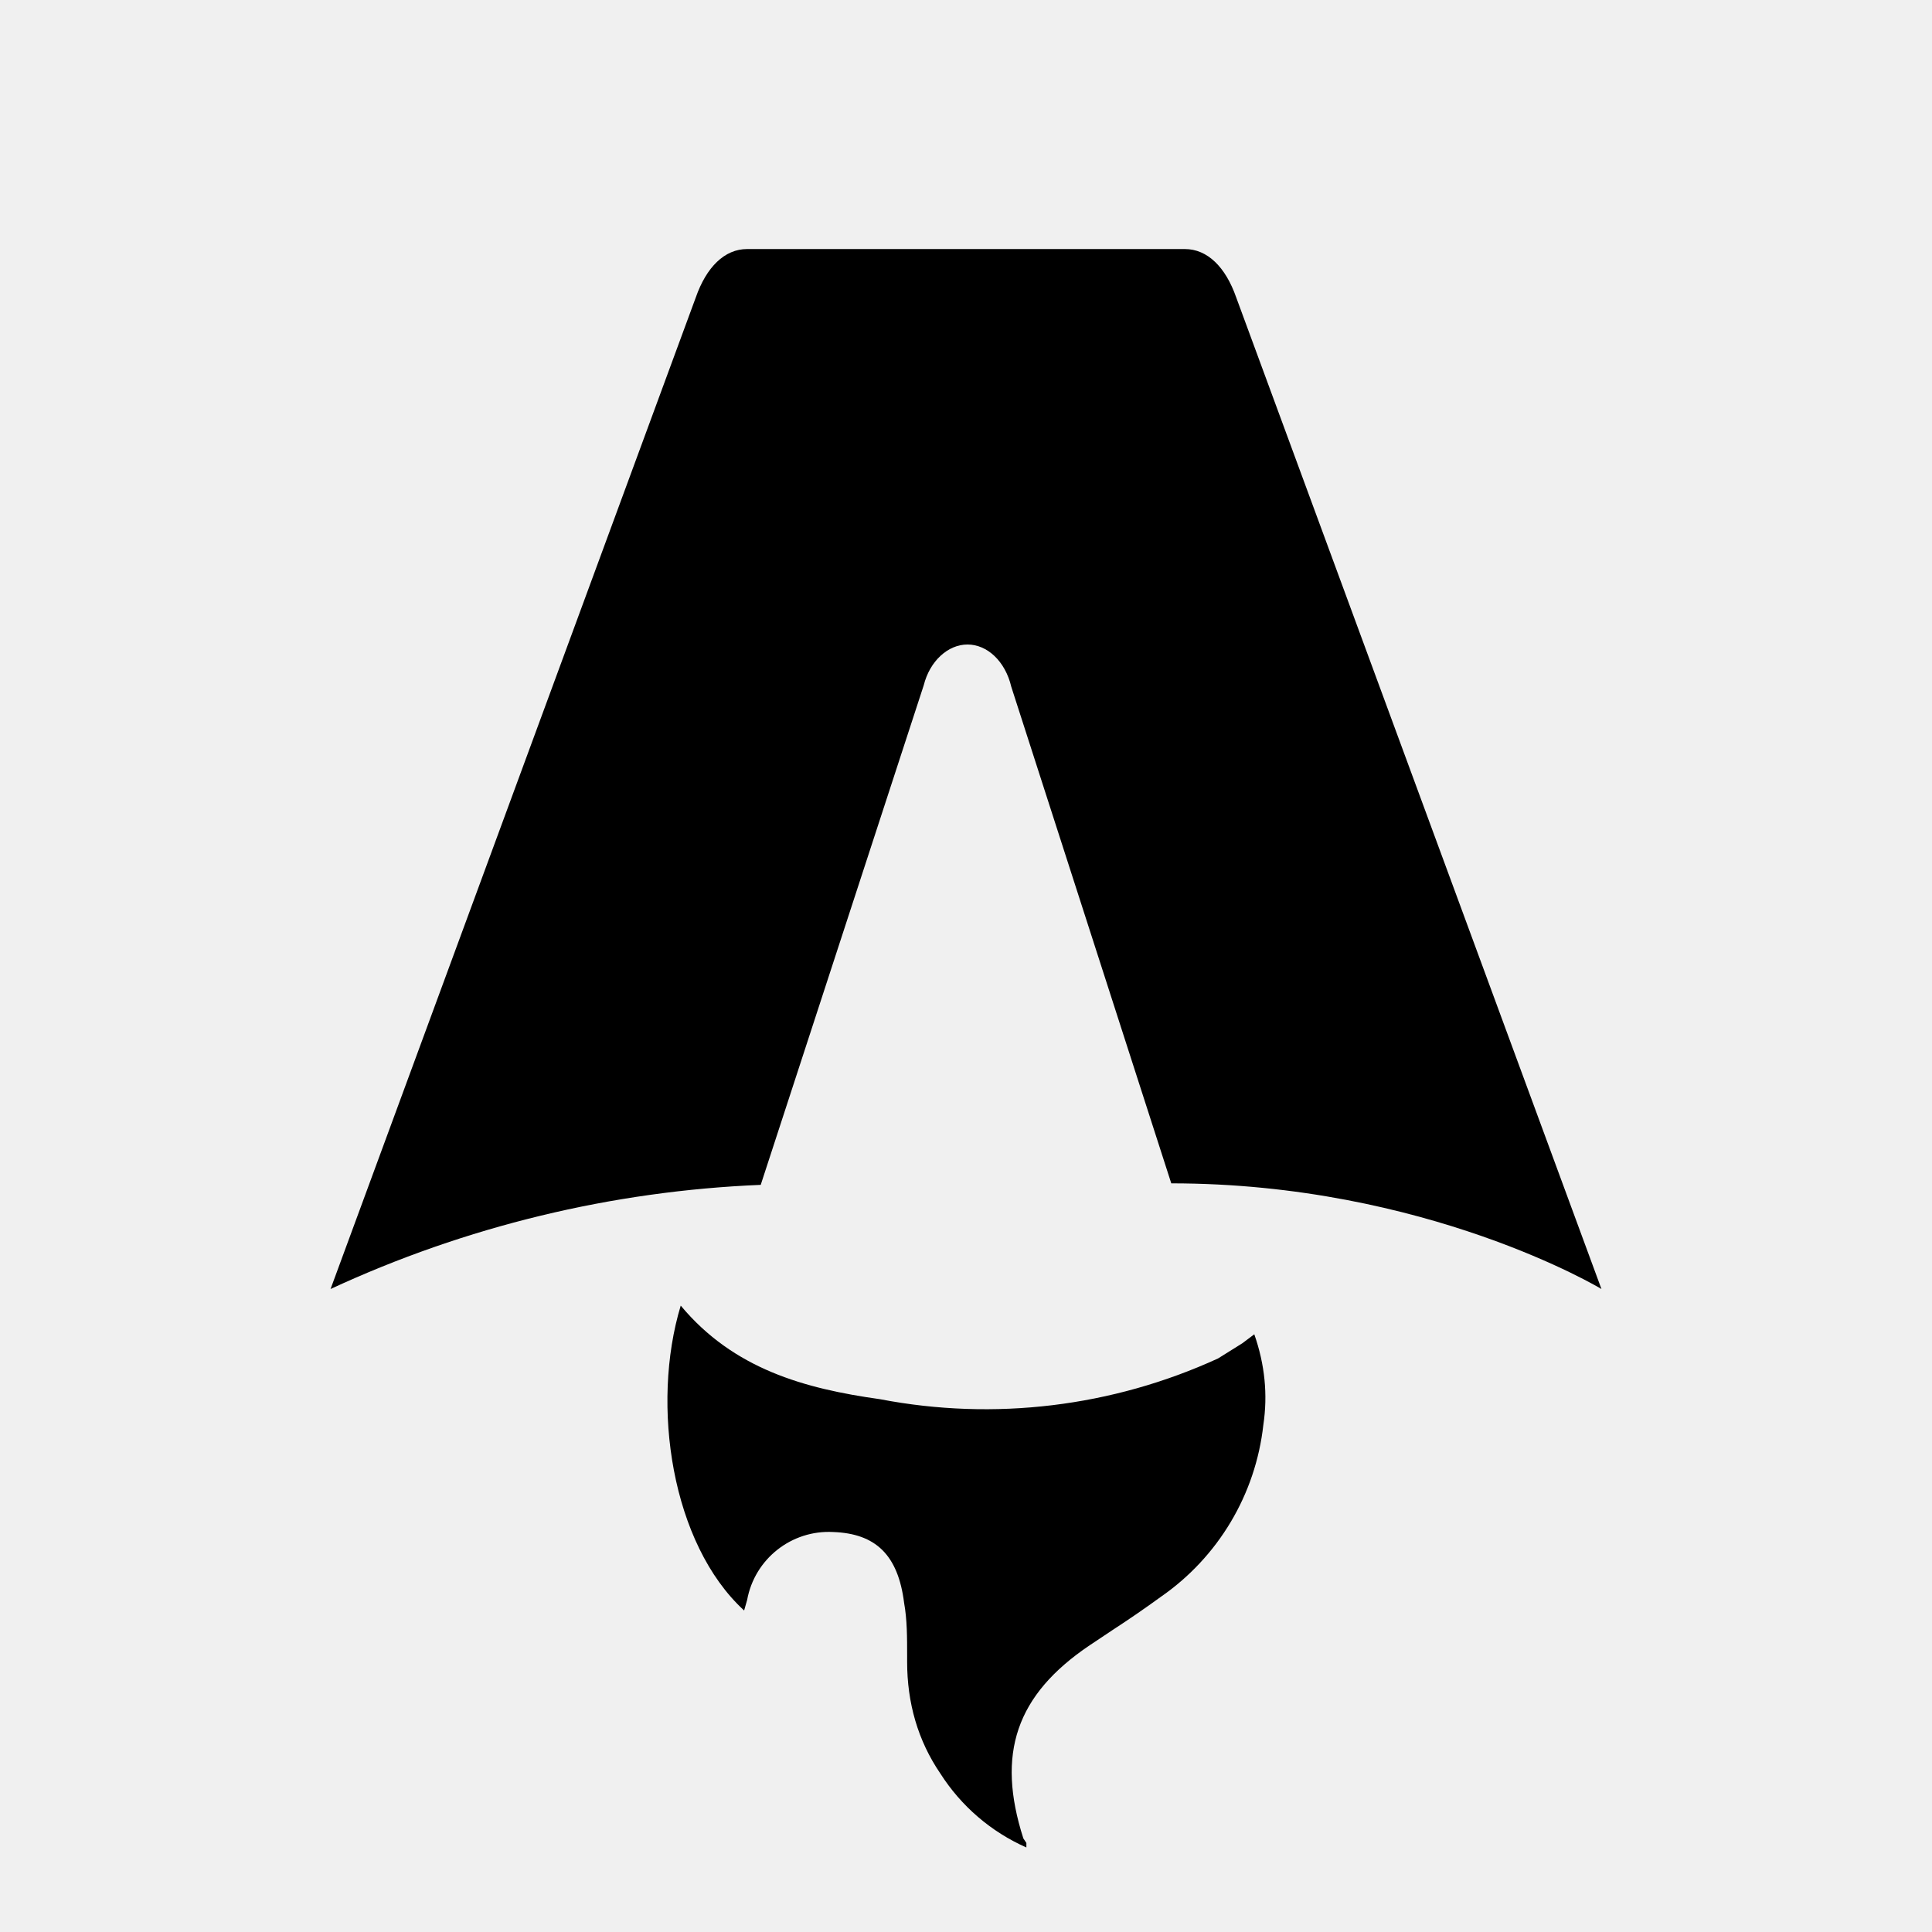
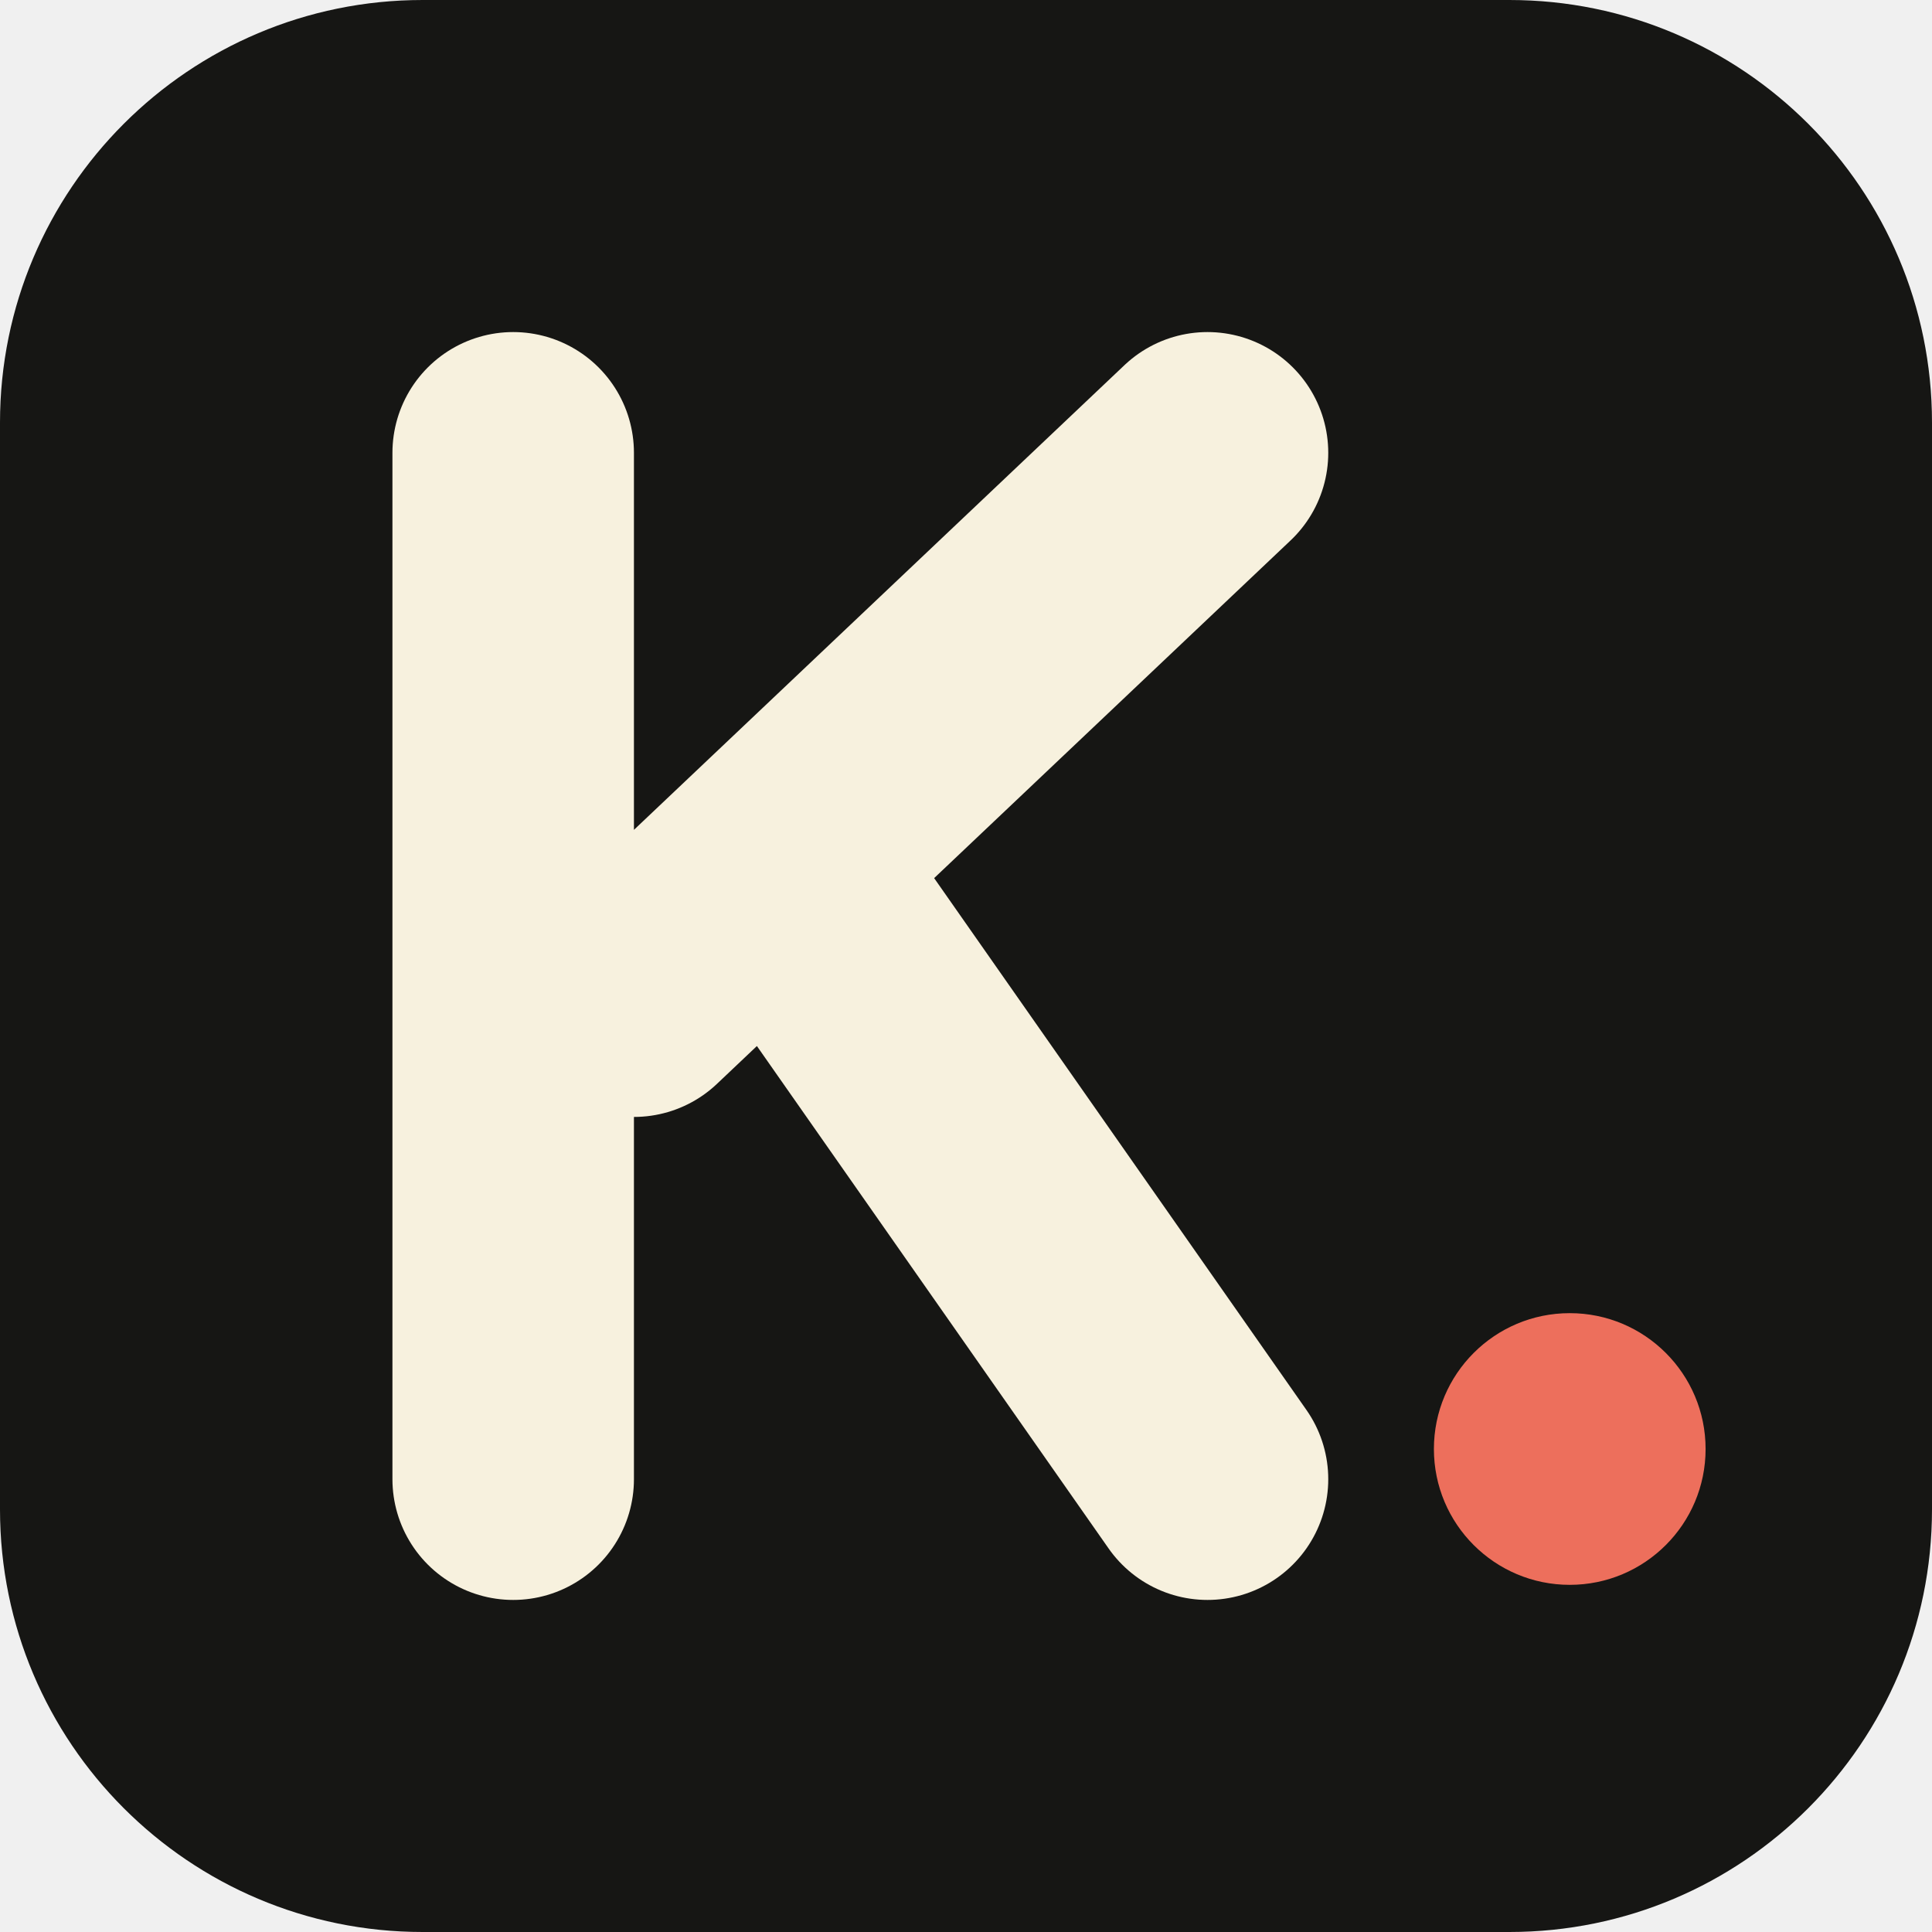
- <svg xmlns="http://www.w3.org/2000/svg" fill="none" viewBox="0 0 128 128">
-   <path d="M50.4 78.5a75.1 75.1 0 0 0-28.5 6.9l24.2-65.7c.7-2 1.9-3.2 3.4-3.2h29c1.5 0 2.7 1.2 3.4 3.2l24.2 65.7s-11.6-7-28.5-7L67 45.5c-.4-1.7-1.6-2.8-2.9-2.8-1.3 0-2.5 1.1-2.9 2.7L50.4 78.5Zm-1.1 28.2Zm-4.2-20.2c-2 6.6-.6 15.8 4.2 20.2a17.5 17.5 0 0 1 .2-.7 5.5 5.5 0 0 1 5.7-4.5c2.8.1 4.3 1.5 4.7 4.7.2 1.1.2 2.3.2 3.5v.4c0 2.7.7 5.2 2.2 7.4a13 13 0 0 0 5.7 4.9v-.3l-.2-.3c-1.8-5.6-.5-9.5 4.4-12.8l1.5-1a73 73 0 0 0 3.2-2.2 16 16 0 0 0 6.8-11.4c.3-2 .1-4-.6-6l-.8.6-1.6 1a37 37 0 0 1-22.4 2.7c-5-.7-9.7-2-13.2-6.2Z" />
-   <style>
-         path { fill: #000; }
-         @media (prefers-color-scheme: dark) {
-             path { fill: #FFF; }
-         }
-     </style>
+ <svg xmlns="http://www.w3.org/2000/svg" viewBox="0 0 64 64">
+   <rect width="64" height="64" rx="14" fill="#161614" />
+   <path d="M17 15v34M40 15 21 33M26 29l14 20" fill="none" stroke="#f7f1de" stroke-width="8" stroke-linecap="round" stroke-linejoin="round" />
+   <circle cx="52" cy="48" r="4.5" fill="#ED6F5C" />
</svg>
